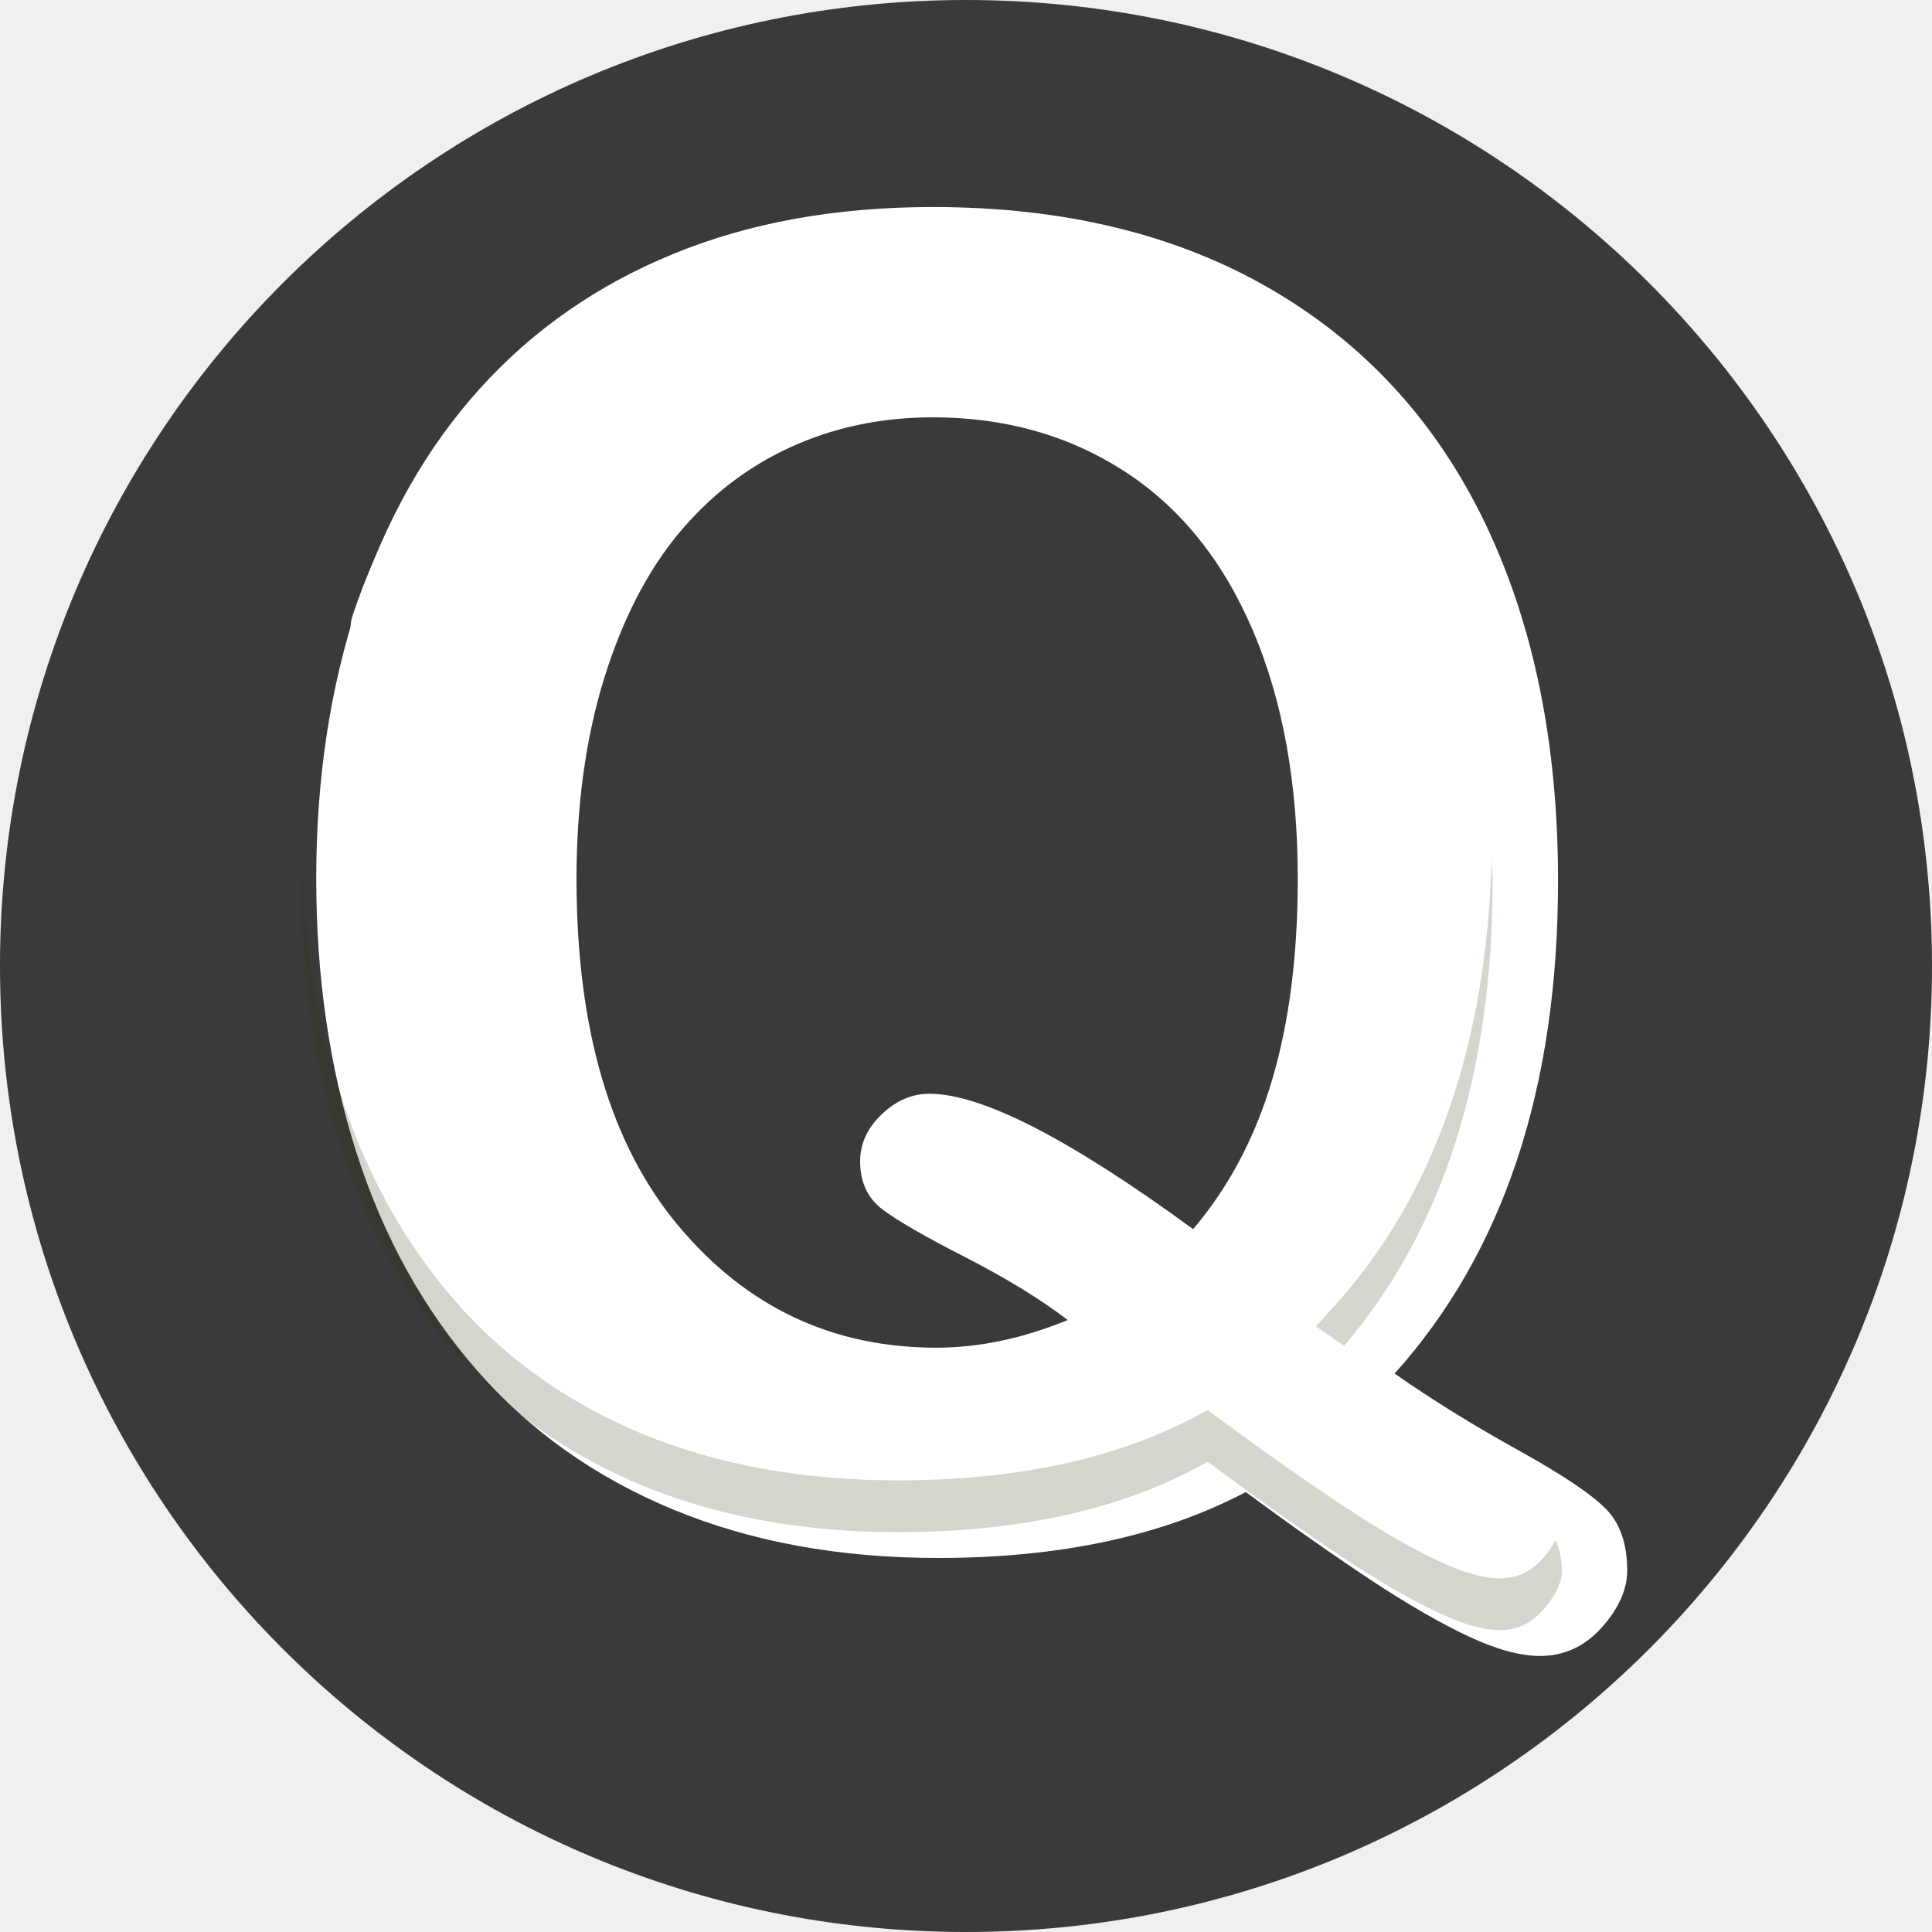
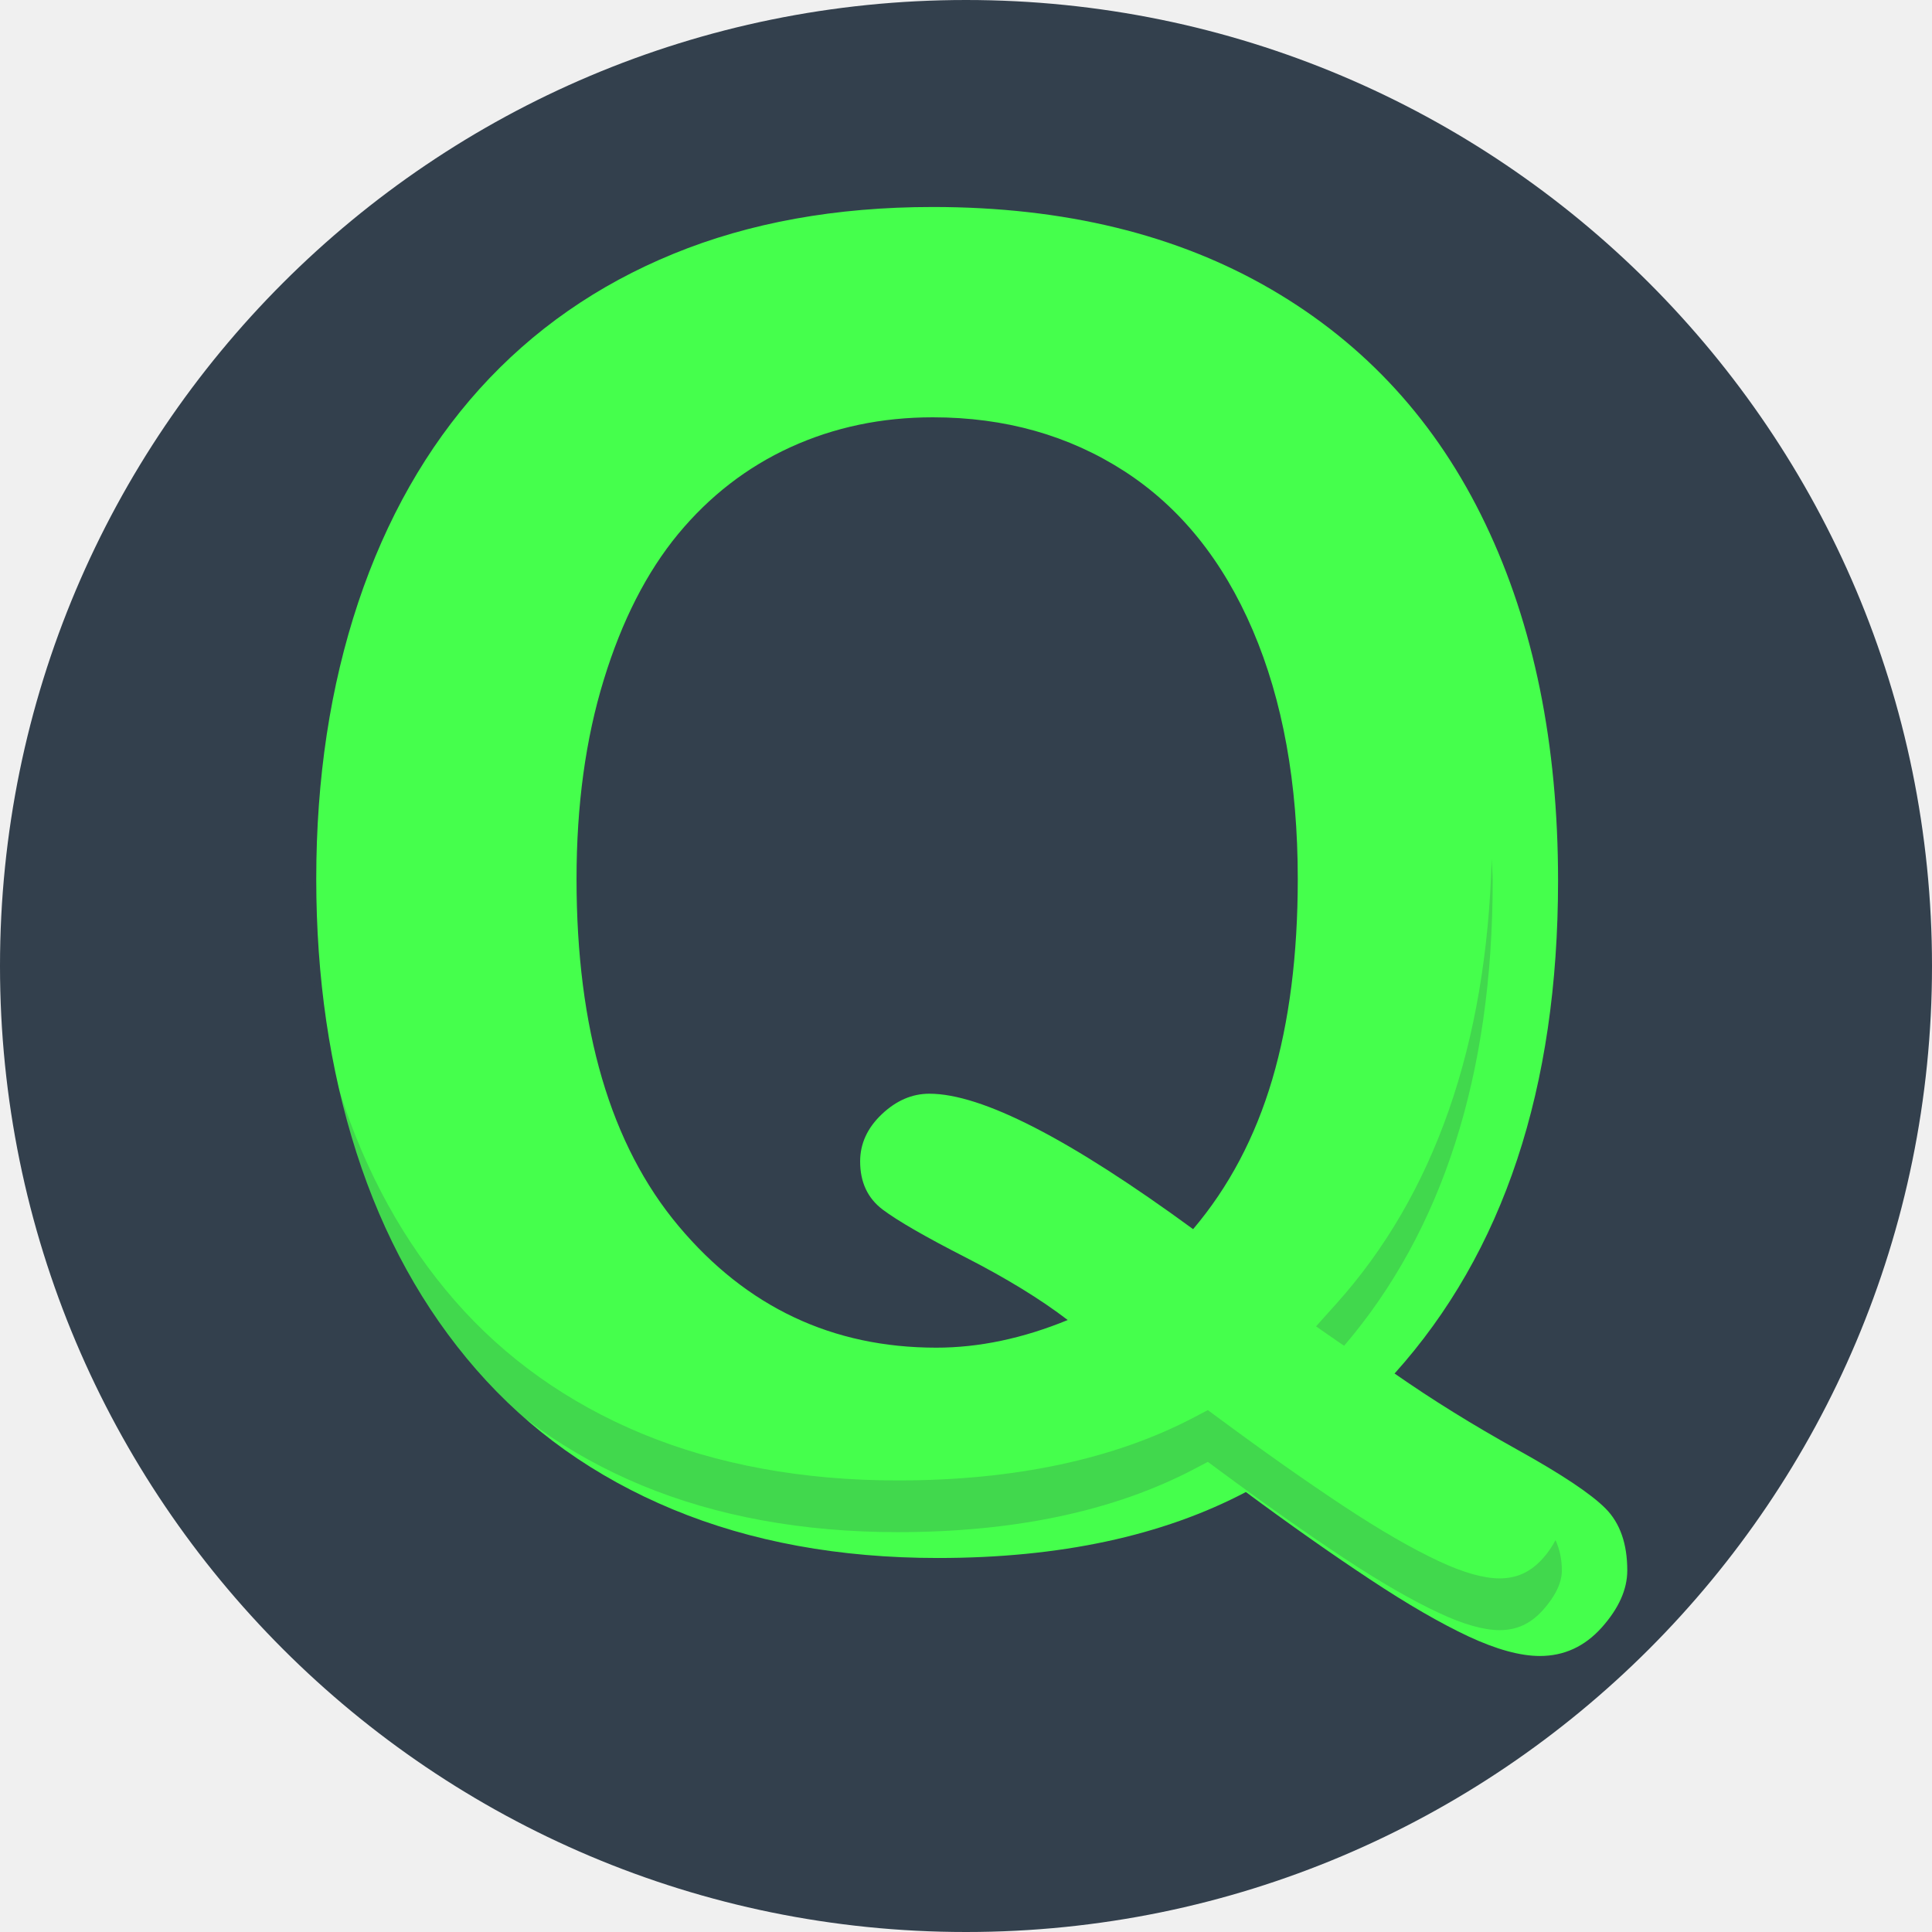
- <svg xmlns="http://www.w3.org/2000/svg" width="25" height="25" viewBox="0 0 25 25" fill="none">
-   <circle cx="12.5" cy="12.5" r="12.5" fill="#0D0D0D" fill-opacity="0.8" />
-   <path fill-rule="evenodd" clip-rule="evenodd" d="M15.439 15.905C15.902 15.36 16.243 14.714 16.463 13.968C16.683 13.222 16.793 12.357 16.793 11.373C16.793 10.136 16.599 9.064 16.211 8.156C15.823 7.249 15.269 6.563 14.549 6.098C13.829 5.633 13.003 5.4 12.071 5.4C11.407 5.4 10.793 5.529 10.23 5.786C9.666 6.044 9.182 6.419 8.775 6.911C8.369 7.403 8.048 8.031 7.812 8.796C7.578 9.561 7.46 10.42 7.46 11.373C7.46 13.319 7.9 14.816 8.781 15.865C9.661 16.915 10.772 17.439 12.116 17.439C12.667 17.439 13.235 17.32 13.816 17.081C13.466 16.813 13.027 16.544 12.502 16.274C11.975 16.005 11.615 15.797 11.422 15.652C11.227 15.505 11.13 15.298 11.13 15.029C11.13 14.798 11.224 14.595 11.411 14.418C11.597 14.241 11.802 14.153 12.026 14.153C12.705 14.153 13.842 14.737 15.439 15.905ZM18.046 17.774C18.531 18.112 19.061 18.441 19.635 18.759C20.21 19.078 20.59 19.332 20.776 19.521C20.963 19.709 21.056 19.976 21.056 20.322C21.056 20.568 20.946 20.814 20.726 21.06C20.506 21.306 20.239 21.428 19.926 21.428C19.672 21.428 19.364 21.344 19.003 21.175C18.641 21.006 18.215 20.76 17.727 20.438C17.239 20.114 16.703 19.738 16.121 19.307C15.04 19.876 13.712 20.16 12.138 20.16C10.862 20.16 9.719 19.951 8.708 19.532C7.697 19.113 6.849 18.51 6.162 17.721C5.476 16.933 4.959 15.998 4.612 14.914C4.266 13.829 4.092 12.649 4.092 11.373C4.092 10.074 4.273 8.883 4.635 7.799C4.997 6.715 5.521 5.792 6.207 5.031C6.894 4.27 7.729 3.688 8.714 3.285C9.698 2.881 10.817 2.679 12.071 2.679C13.771 2.679 15.232 3.034 16.451 3.745C17.671 4.456 18.594 5.468 19.221 6.778C19.848 8.089 20.161 9.628 20.161 11.397C20.161 14.079 19.456 16.205 18.046 17.774Z" fill="white" />
-   <path d="M5.036 8.126C5.351 7.18 5.81 6.369 6.4 5.715C6.985 5.068 7.708 4.563 8.553 4.217" stroke="white" stroke-linecap="round" stroke-linejoin="round" stroke-dasharray="1 2 6 2 3 1 2 6" />
-   <path opacity="0.204" fill-rule="evenodd" clip-rule="evenodd" d="M20.128 19.929C20.088 20.006 20.038 20.083 19.966 20.164C19.807 20.341 19.629 20.424 19.405 20.424C19.199 20.424 18.934 20.349 18.617 20.2C18.27 20.039 17.855 19.799 17.381 19.486C16.9 19.167 16.365 18.791 15.79 18.366L15.629 18.246L15.453 18.34C14.422 18.881 13.132 19.156 11.617 19.156C10.39 19.156 9.277 18.953 8.308 18.552C7.349 18.155 6.533 17.574 5.884 16.828C5.23 16.079 4.731 15.173 4.4 14.139C4.097 13.191 3.937 12.149 3.908 11.043C3.905 11.154 3.896 11.261 3.896 11.374C3.896 12.607 4.065 13.764 4.4 14.808C4.731 15.843 5.23 16.748 5.884 17.498C6.533 18.244 7.349 18.824 8.308 19.221C9.277 19.622 10.39 19.826 11.617 19.826C13.132 19.826 14.422 19.551 15.453 19.009L15.629 18.916L15.79 19.035C16.365 19.46 16.9 19.837 17.381 20.155C17.855 20.469 18.27 20.709 18.617 20.87C18.934 21.019 19.199 21.094 19.405 21.094C19.629 21.094 19.807 21.011 19.966 20.833C20.128 20.652 20.21 20.48 20.21 20.322C20.21 20.161 20.177 20.037 20.128 19.929ZM17.393 17.414C18.665 15.927 19.315 13.907 19.315 11.397C19.315 11.299 19.304 11.208 19.302 11.112C19.236 13.513 18.564 15.455 17.287 16.876L17.029 17.163L17.343 17.381C17.359 17.393 17.377 17.403 17.393 17.414Z" fill="#332E09" />
+ <svg xmlns="http://www.w3.org/2000/svg" width="29" height="29" viewBox="0 0 29 29" fill="none">
+   <circle cx="14.5" cy="14.5" r="14.5" fill="#33404D" />
+   <path fill-rule="evenodd" clip-rule="evenodd" d="M17.909 18.45C18.446 17.817 18.841 17.068 19.097 16.203C19.352 15.338 19.48 14.335 19.48 13.193C19.48 11.757 19.255 10.514 18.805 9.461C18.355 8.409 17.712 7.613 16.877 7.073C16.042 6.534 15.084 6.264 14.002 6.264C13.232 6.264 12.52 6.414 11.867 6.712C11.213 7.011 10.651 7.446 10.179 8.016C9.708 8.587 9.335 9.316 9.063 10.204C8.79 11.091 8.654 12.088 8.654 13.193C8.654 15.45 9.164 17.186 10.186 18.404C11.207 19.621 12.496 20.229 14.054 20.229C14.694 20.229 15.352 20.091 16.027 19.814C15.621 19.503 15.112 19.191 14.502 18.878C13.891 18.566 13.474 18.325 13.249 18.156C13.024 17.986 12.911 17.746 12.911 17.433C12.911 17.166 13.02 16.93 13.236 16.725C13.453 16.52 13.69 16.417 13.95 16.417C14.738 16.417 16.057 17.095 17.909 18.45ZM20.933 20.617C21.496 21.01 22.111 21.391 22.777 21.761C23.443 22.131 23.884 22.425 24.101 22.644C24.317 22.862 24.426 23.172 24.426 23.573C24.426 23.859 24.297 24.144 24.043 24.429C23.787 24.715 23.477 24.857 23.114 24.857C22.82 24.857 22.463 24.759 22.044 24.564C21.624 24.367 21.13 24.082 20.564 23.707C19.997 23.332 19.376 22.896 18.701 22.396C17.446 23.056 15.905 23.386 14.08 23.386C12.6 23.386 11.274 23.143 10.101 22.657C8.929 22.171 7.945 21.471 7.148 20.557C6.352 19.643 5.753 18.557 5.35 17.3C4.948 16.042 4.747 14.674 4.747 13.193C4.747 11.686 4.957 10.304 5.376 9.046C5.796 7.79 6.404 6.719 7.2 5.836C7.997 4.954 8.965 4.278 10.108 3.81C11.25 3.342 12.548 3.107 14.002 3.107C15.975 3.107 17.669 3.52 19.084 4.345C20.498 5.169 21.57 6.342 22.296 7.863C23.024 9.384 23.387 11.169 23.387 13.22C23.387 16.332 22.569 18.798 20.933 20.617Z" fill="#45FF4C" />
+   <path opacity="0.204" fill-rule="evenodd" clip-rule="evenodd" d="M23.349 23.118C23.302 23.206 23.244 23.297 23.161 23.39C22.977 23.596 22.769 23.692 22.51 23.692C22.271 23.692 21.963 23.605 21.596 23.433C21.194 23.245 20.712 22.967 20.163 22.604C19.604 22.234 18.983 21.797 18.317 21.304L18.13 21.166L17.925 21.274C16.73 21.902 15.233 22.222 13.476 22.222C12.053 22.222 10.761 21.985 9.637 21.52C8.525 21.059 7.579 20.386 6.825 19.521C6.067 18.651 5.488 17.601 5.104 16.401C4.752 15.302 4.567 14.092 4.533 12.81C4.53 12.939 4.519 13.063 4.519 13.194C4.519 14.625 4.716 15.966 5.104 17.178C5.488 18.378 6.067 19.428 6.825 20.297C7.579 21.163 8.525 21.836 9.637 22.297C10.761 22.762 12.053 22.998 13.476 22.998C15.233 22.998 16.73 22.679 17.925 22.051L18.13 21.943L18.317 22.081C18.983 22.574 19.604 23.011 20.163 23.381C20.712 23.744 21.194 24.022 21.596 24.209C21.963 24.382 22.271 24.469 22.51 24.469C22.769 24.469 22.977 24.372 23.161 24.167C23.349 23.956 23.444 23.756 23.444 23.574C23.444 23.387 23.405 23.243 23.349 23.118ZM20.176 20.2C21.651 18.476 22.406 16.132 22.406 13.22C22.406 13.107 22.393 13.002 22.391 12.89C22.314 15.676 21.535 17.928 20.052 19.577L19.754 19.909L20.118 20.162C20.136 20.175 20.157 20.188 20.176 20.2Z" fill="#33404D" />
</svg>
